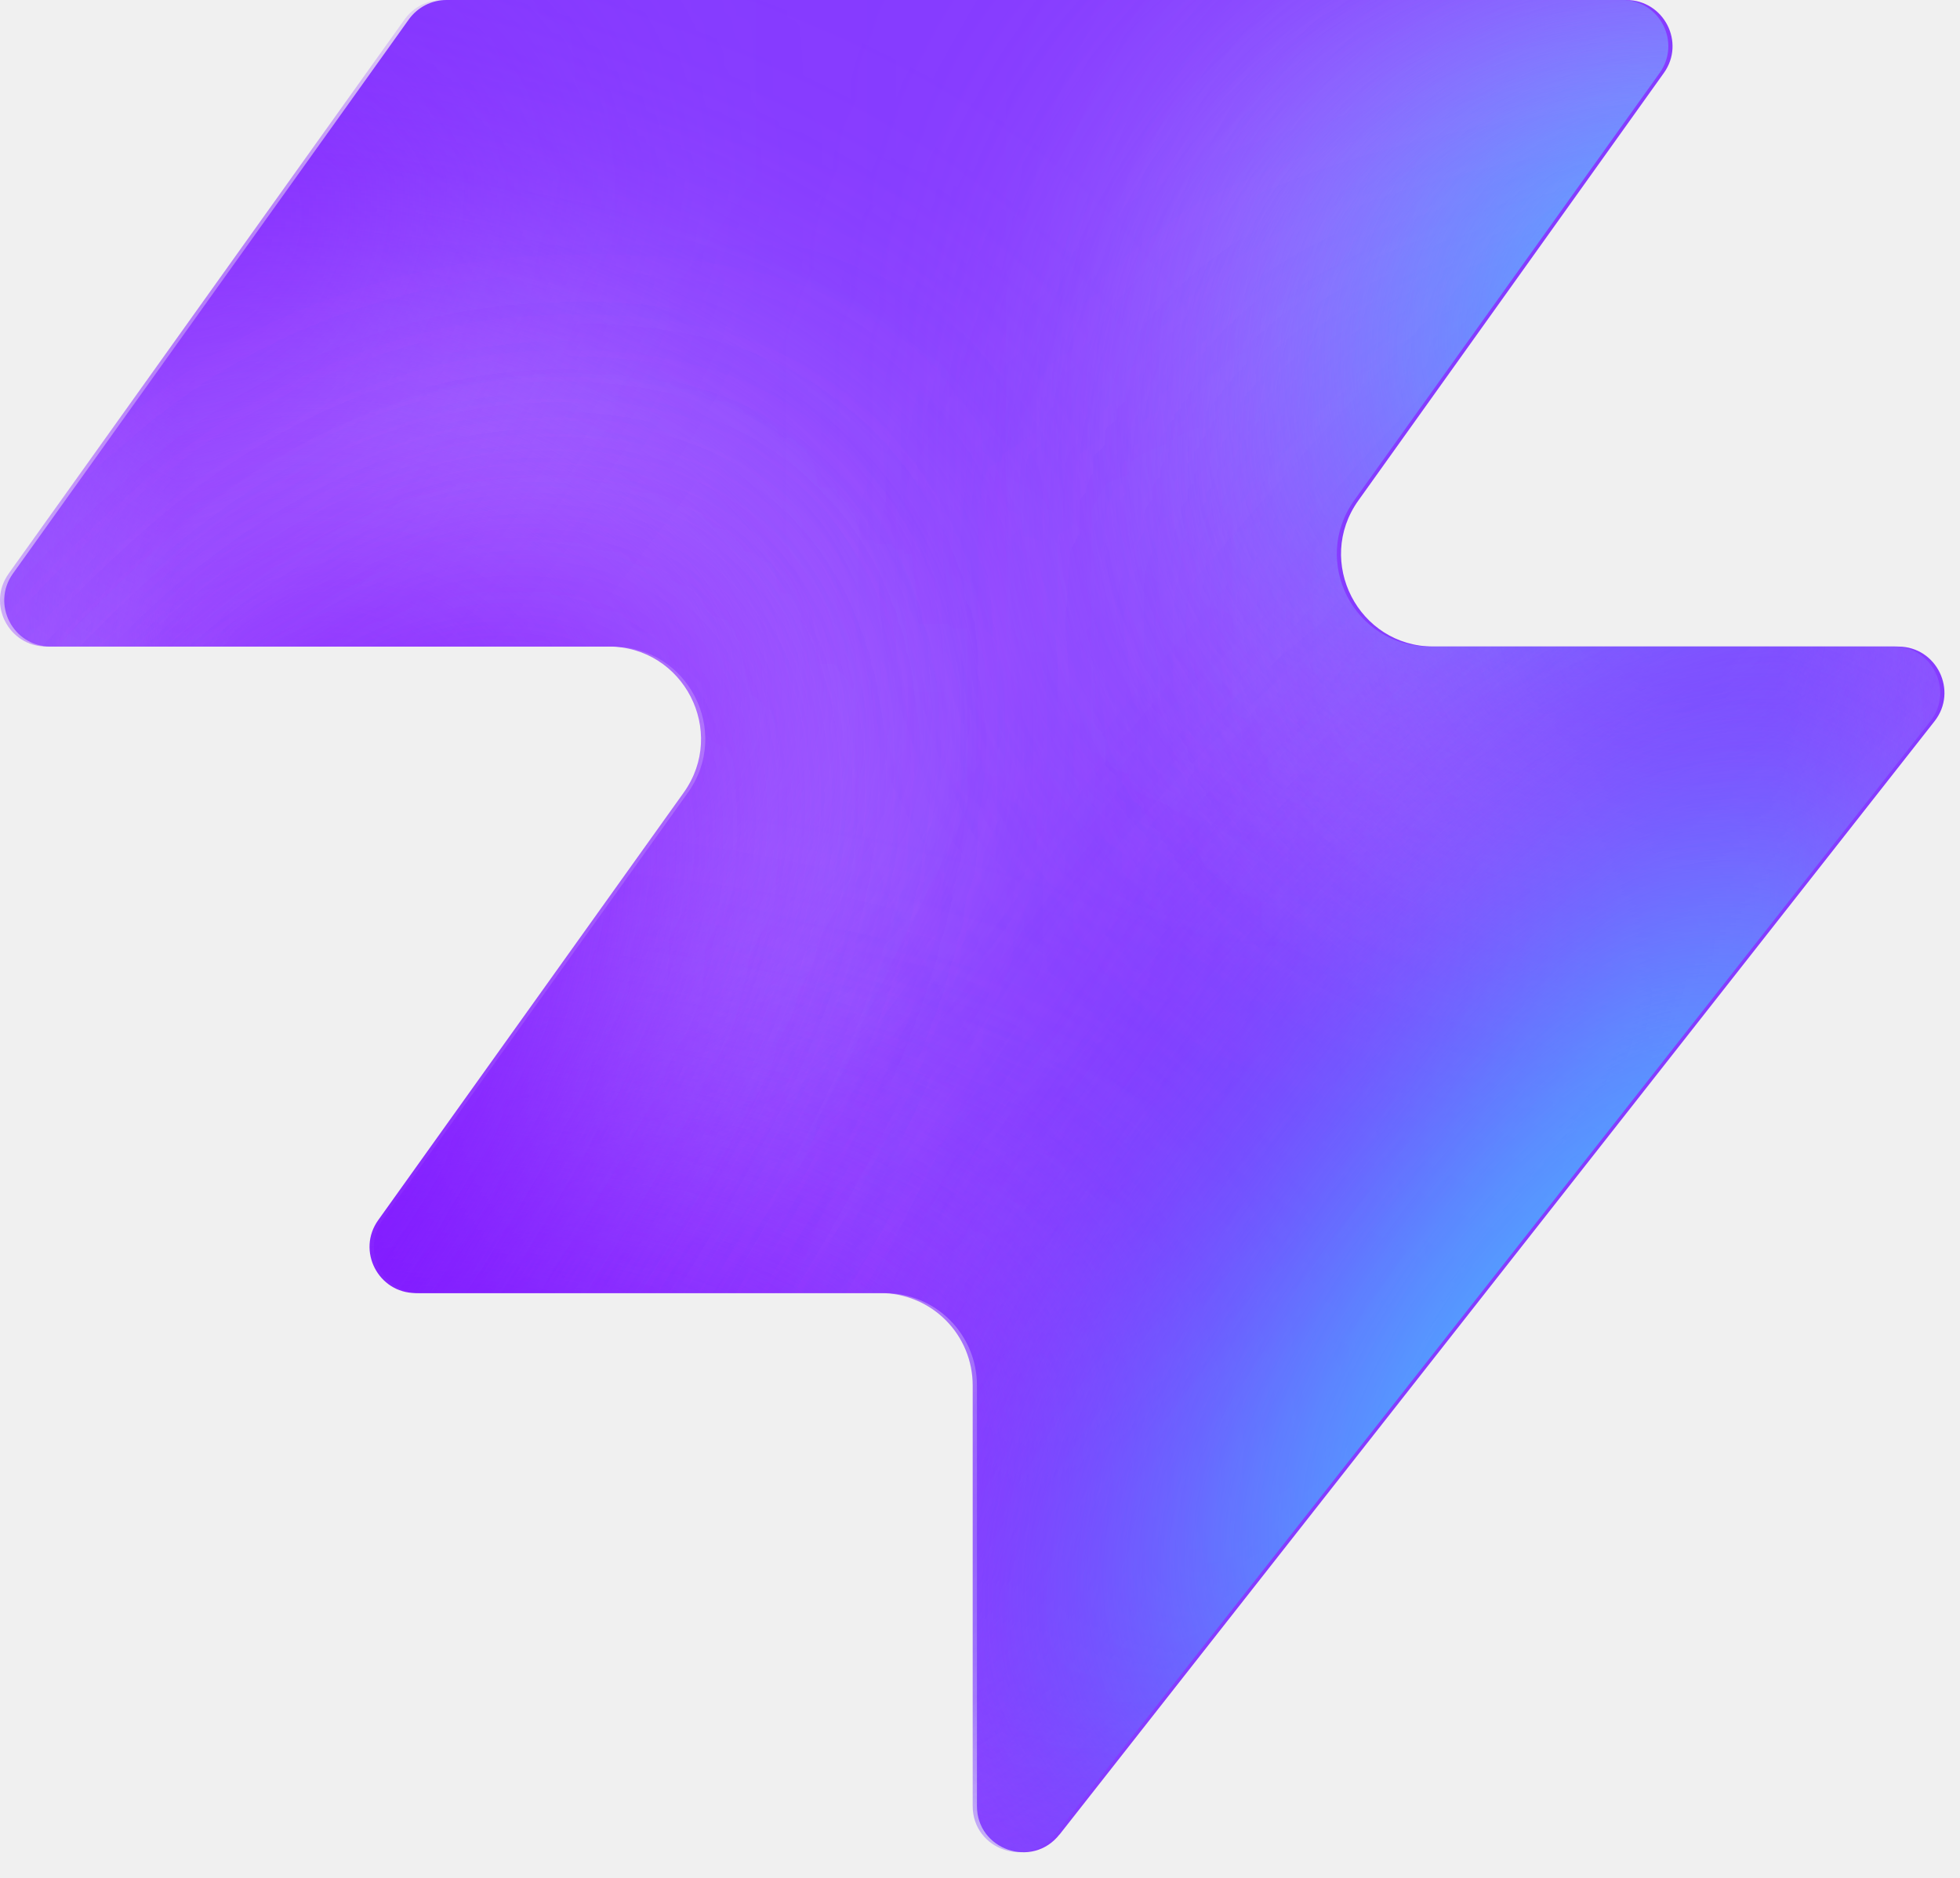
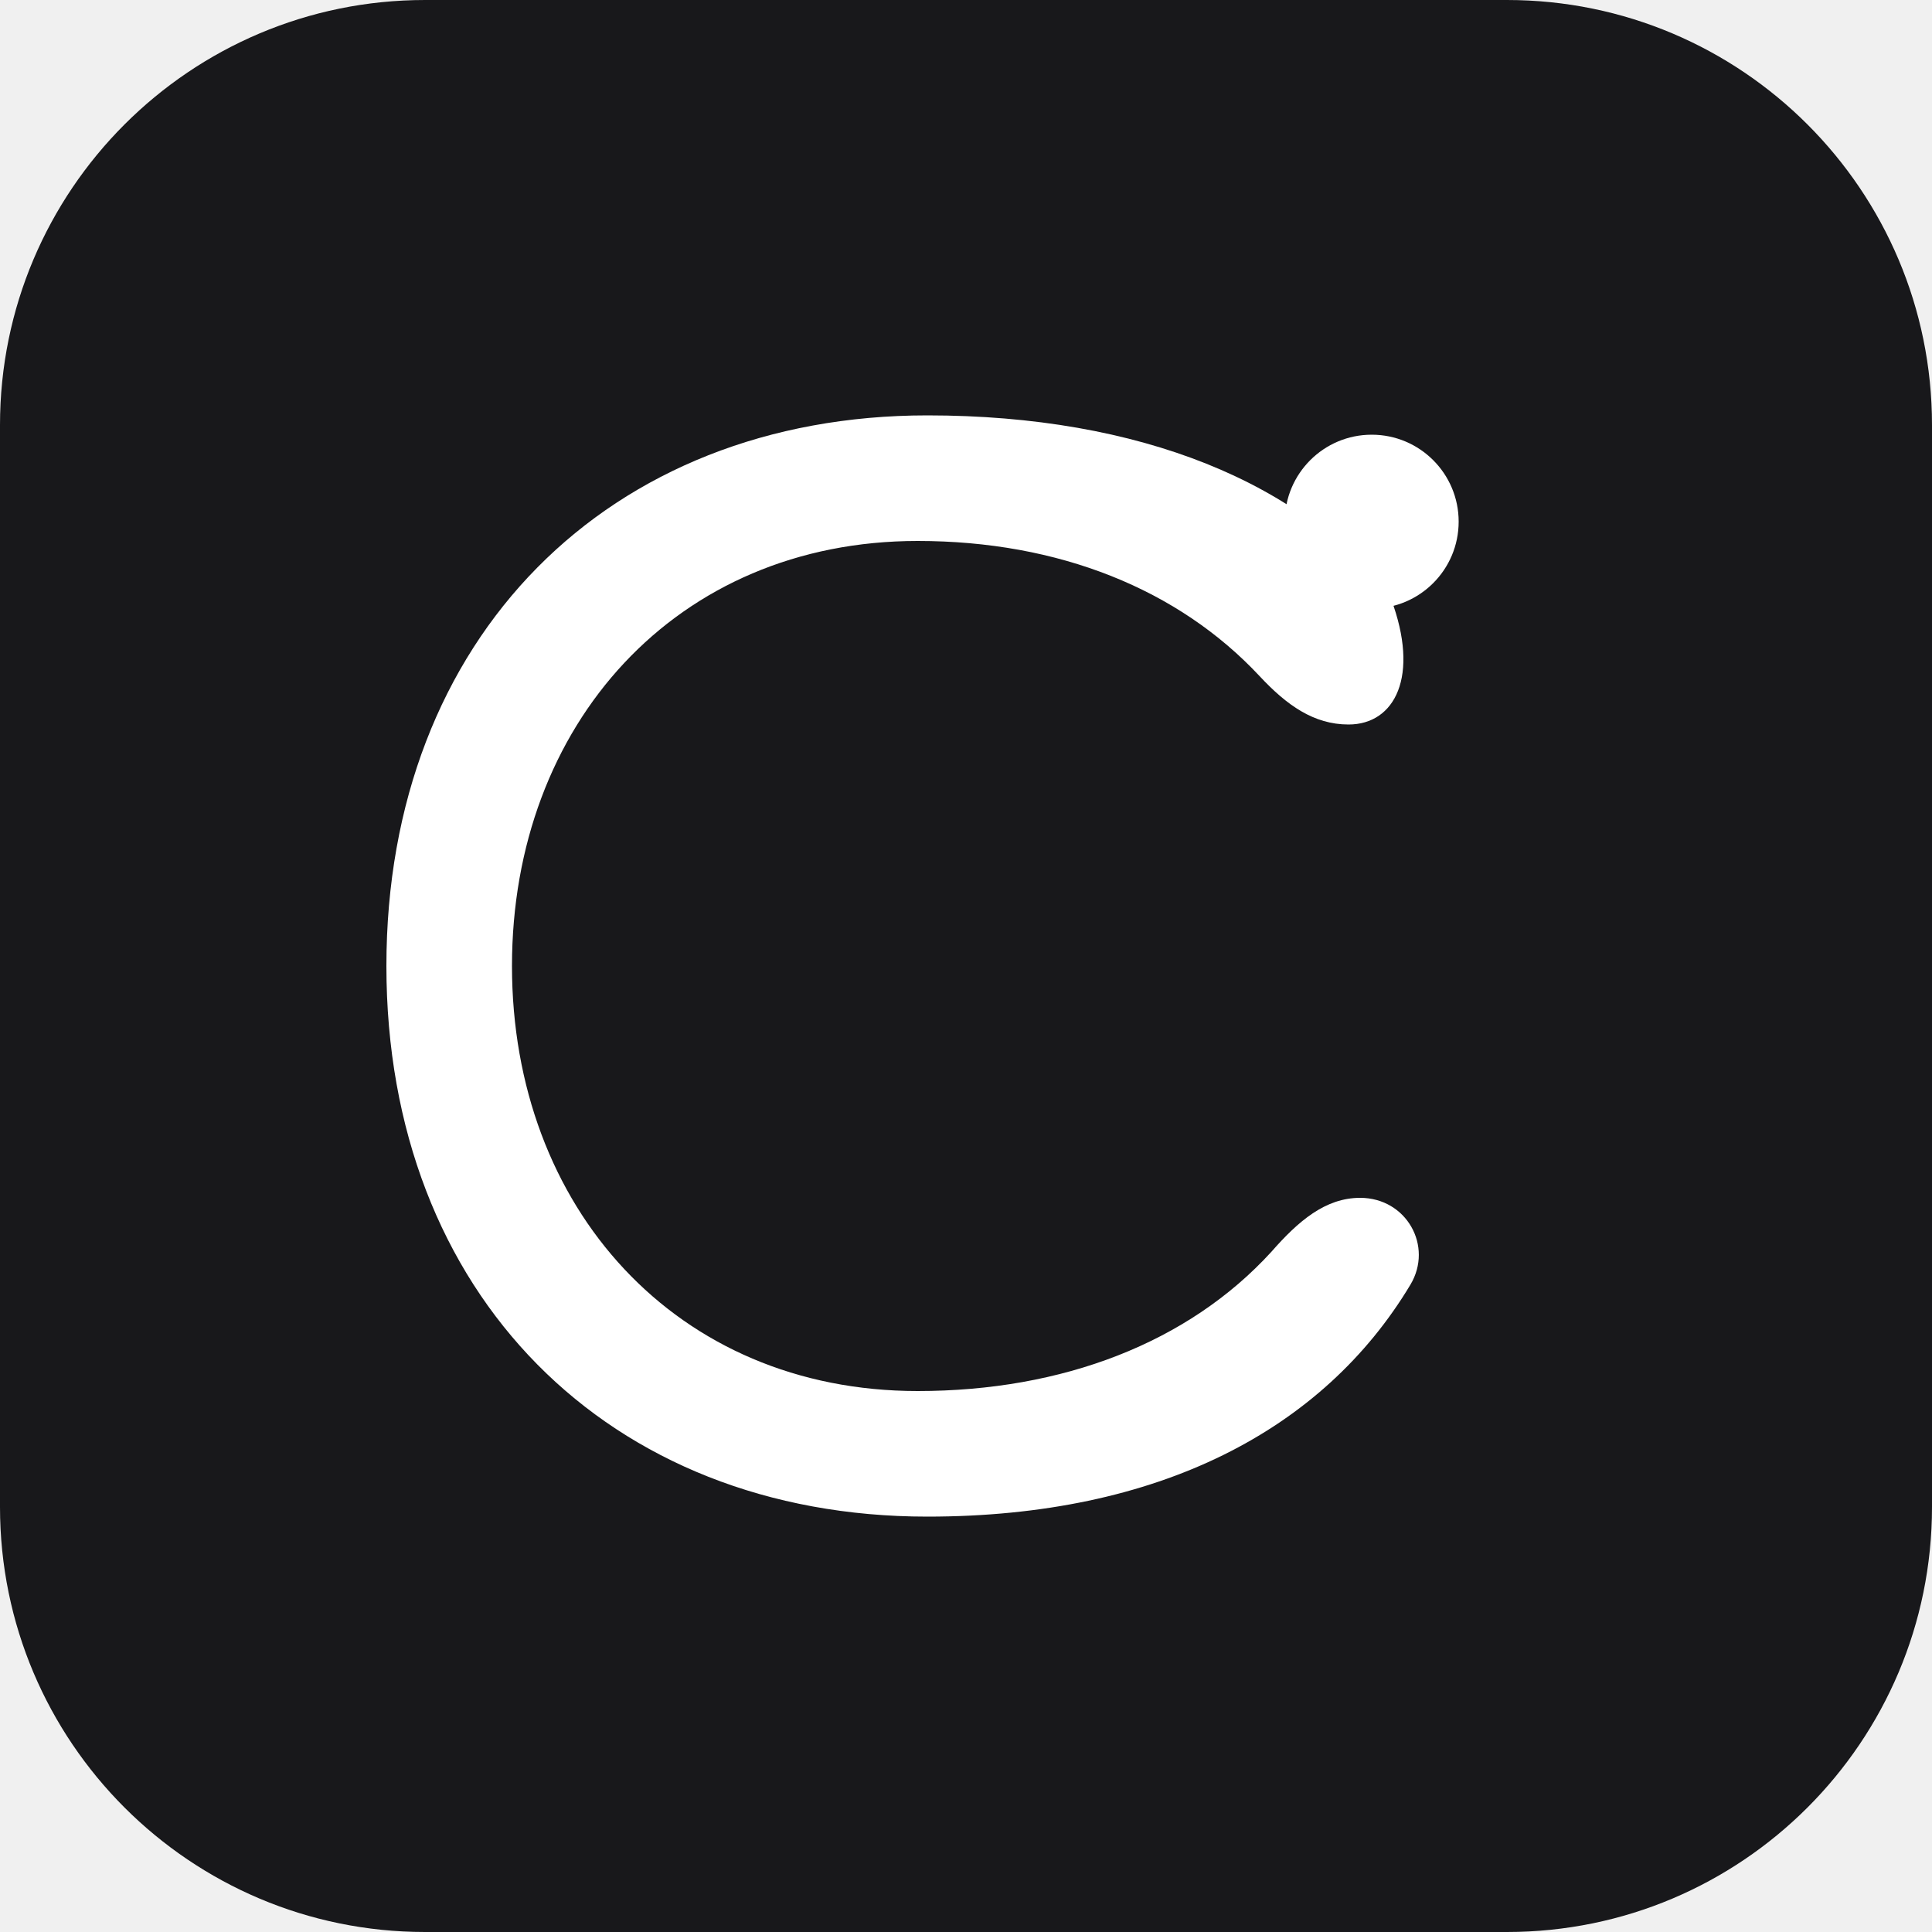
- <svg xmlns="http://www.w3.org/2000/svg" width="48" height="46" fill="none" viewBox="0 0 48 46">
-   <path fill="#863bff" d="M25.946 44.938c-.664.845-2.021.375-2.021-.698V33.937a2.26 2.26 0 0 0-2.262-2.262H10.287c-.92 0-1.456-1.04-.92-1.788l7.48-10.471c1.07-1.497 0-3.578-1.842-3.578H1.237c-.92 0-1.456-1.04-.92-1.788L10.013.474c.214-.297.556-.474.92-.474h28.894c.92 0 1.456 1.04.92 1.788l-7.48 10.471c-1.07 1.498 0 3.579 1.842 3.579h11.377c.943 0 1.473 1.088.89 1.83L25.947 44.94z" style="fill:#863bff;fill:color(display-p3 .525 .23 1);fill-opacity:1" />
-   <mask id="a" width="48" height="46" x="0" y="0" maskUnits="userSpaceOnUse" style="mask-type:alpha">
-     <path fill="#000" d="M25.842 44.938c-.664.844-2.021.375-2.021-.698V33.937a2.26 2.26 0 0 0-2.262-2.262H10.183c-.92 0-1.456-1.04-.92-1.788l7.48-10.471c1.07-1.498 0-3.579-1.842-3.579H1.133c-.92 0-1.456-1.04-.92-1.787L9.91.473c.214-.297.556-.474.92-.474h28.894c.92 0 1.456 1.04.92 1.788l-7.48 10.471c-1.07 1.498 0 3.578 1.842 3.578h11.377c.943 0 1.473 1.088.89 1.832L25.843 44.94z" style="fill:#000;fill-opacity:1" />
-   </mask>
-   <g mask="url(#a)">
-     <g filter="url(#b)">
-       <ellipse cx="5.508" cy="14.704" fill="#ede6ff" rx="5.508" ry="14.704" style="fill:#ede6ff;fill:color(display-p3 .927 .903 1);fill-opacity:1" transform="matrix(.00324 1 1 -.00324 -4.47 31.516)" />
-     </g>
-     <g filter="url(#c)">
-       <ellipse cx="10.399" cy="29.851" fill="#ede6ff" rx="10.399" ry="29.851" style="fill:#ede6ff;fill:color(display-p3 .927 .903 1);fill-opacity:1" transform="matrix(.00324 1 1 -.00324 -39.328 7.883)" />
-     </g>
-     <g filter="url(#d)">
-       <ellipse cx="5.508" cy="30.487" fill="#7e14ff" rx="5.508" ry="30.487" style="fill:#7e14ff;fill:color(display-p3 .492 .077 1);fill-opacity:1" transform="rotate(89.814 -25.913 -14.639)scale(1 -1)" />
-     </g>
-     <g filter="url(#e)">
-       <ellipse cx="5.508" cy="30.599" fill="#7e14ff" rx="5.508" ry="30.599" style="fill:#7e14ff;fill:color(display-p3 .492 .077 1);fill-opacity:1" transform="rotate(89.814 -32.644 -3.334)scale(1 -1)" />
-     </g>
-     <g filter="url(#f)">
-       <ellipse cx="5.508" cy="30.599" fill="#7e14ff" rx="5.508" ry="30.599" style="fill:#7e14ff;fill:color(display-p3 .492 .077 1);fill-opacity:1" transform="matrix(.00324 1 1 -.00324 -34.34 30.47)" />
-     </g>
-     <g filter="url(#g)">
-       <ellipse cx="14.072" cy="22.078" fill="#ede6ff" rx="14.072" ry="22.078" style="fill:#ede6ff;fill:color(display-p3 .927 .903 1);fill-opacity:1" transform="rotate(93.35 24.506 48.493)scale(-1 1)" />
-     </g>
-     <g filter="url(#h)">
-       <ellipse cx="3.47" cy="21.501" fill="#7e14ff" rx="3.47" ry="21.501" style="fill:#7e14ff;fill:color(display-p3 .492 .077 1);fill-opacity:1" transform="rotate(89.009 28.708 47.59)scale(-1 1)" />
-     </g>
-     <g filter="url(#i)">
-       <ellipse cx="3.47" cy="21.501" fill="#7e14ff" rx="3.47" ry="21.501" style="fill:#7e14ff;fill:color(display-p3 .492 .077 1);fill-opacity:1" transform="rotate(89.009 28.708 47.59)scale(-1 1)" />
-     </g>
-     <g filter="url(#j)">
-       <ellipse cx=".387" cy="8.972" fill="#7e14ff" rx="4.407" ry="29.108" style="fill:#7e14ff;fill:color(display-p3 .492 .077 1);fill-opacity:1" transform="rotate(39.51 .387 8.972)" />
-     </g>
-     <g filter="url(#k)">
-       <ellipse cx="47.523" cy="-6.092" fill="#7e14ff" rx="4.407" ry="29.108" style="fill:#7e14ff;fill:color(display-p3 .492 .077 1);fill-opacity:1" transform="rotate(37.892 47.523 -6.092)" />
-     </g>
-     <g filter="url(#l)">
-       <ellipse cx="41.412" cy="6.333" fill="#47bfff" rx="5.971" ry="9.665" style="fill:#47bfff;fill:color(display-p3 .28 .748 1);fill-opacity:1" transform="rotate(37.892 41.412 6.333)" />
-     </g>
-     <g filter="url(#m)">
-       <ellipse cx="-1.879" cy="38.332" fill="#7e14ff" rx="4.407" ry="29.108" style="fill:#7e14ff;fill:color(display-p3 .492 .077 1);fill-opacity:1" transform="rotate(37.892 -1.88 38.332)" />
-     </g>
-     <g filter="url(#n)">
-       <ellipse cx="-1.879" cy="38.332" fill="#7e14ff" rx="4.407" ry="29.108" style="fill:#7e14ff;fill:color(display-p3 .492 .077 1);fill-opacity:1" transform="rotate(37.892 -1.88 38.332)" />
-     </g>
-     <g filter="url(#o)">
-       <ellipse cx="35.651" cy="29.907" fill="#7e14ff" rx="4.407" ry="29.108" style="fill:#7e14ff;fill:color(display-p3 .492 .077 1);fill-opacity:1" transform="rotate(37.892 35.651 29.907)" />
-     </g>
-     <g filter="url(#p)">
-       <ellipse cx="38.418" cy="32.4" fill="#47bfff" rx="5.971" ry="15.297" style="fill:#47bfff;fill:color(display-p3 .28 .748 1);fill-opacity:1" transform="rotate(37.892 38.418 32.4)" />
-     </g>
-   </g>
-   <defs>
-     <filter id="b" width="60.045" height="41.654" x="-19.77" y="16.149" color-interpolation-filters="sRGB" filterUnits="userSpaceOnUse">
-       <feFlood flood-opacity="0" result="BackgroundImageFix" />
-       <feBlend in="SourceGraphic" in2="BackgroundImageFix" result="shape" />
-       <feGaussianBlur result="effect1_foregroundBlur_2002_17158" stdDeviation="7.659" />
-     </filter>
-     <filter id="c" width="90.34" height="51.437" x="-54.613" y="-7.533" color-interpolation-filters="sRGB" filterUnits="userSpaceOnUse">
-       <feFlood flood-opacity="0" result="BackgroundImageFix" />
-       <feBlend in="SourceGraphic" in2="BackgroundImageFix" result="shape" />
-       <feGaussianBlur result="effect1_foregroundBlur_2002_17158" stdDeviation="7.659" />
-     </filter>
-     <filter id="d" width="79.355" height="29.4" x="-49.64" y="2.03" color-interpolation-filters="sRGB" filterUnits="userSpaceOnUse">
-       <feFlood flood-opacity="0" result="BackgroundImageFix" />
-       <feBlend in="SourceGraphic" in2="BackgroundImageFix" result="shape" />
-       <feGaussianBlur result="effect1_foregroundBlur_2002_17158" stdDeviation="4.596" />
-     </filter>
-     <filter id="e" width="79.579" height="29.4" x="-45.045" y="20.029" color-interpolation-filters="sRGB" filterUnits="userSpaceOnUse">
-       <feFlood flood-opacity="0" result="BackgroundImageFix" />
-       <feBlend in="SourceGraphic" in2="BackgroundImageFix" result="shape" />
-       <feGaussianBlur result="effect1_foregroundBlur_2002_17158" stdDeviation="4.596" />
-     </filter>
-     <filter id="f" width="79.579" height="29.4" x="-43.513" y="21.178" color-interpolation-filters="sRGB" filterUnits="userSpaceOnUse">
-       <feFlood flood-opacity="0" result="BackgroundImageFix" />
-       <feBlend in="SourceGraphic" in2="BackgroundImageFix" result="shape" />
-       <feGaussianBlur result="effect1_foregroundBlur_2002_17158" stdDeviation="4.596" />
-     </filter>
-     <filter id="g" width="74.749" height="58.852" x="15.756" y="-17.901" color-interpolation-filters="sRGB" filterUnits="userSpaceOnUse">
-       <feFlood flood-opacity="0" result="BackgroundImageFix" />
-       <feBlend in="SourceGraphic" in2="BackgroundImageFix" result="shape" />
-       <feGaussianBlur result="effect1_foregroundBlur_2002_17158" stdDeviation="7.659" />
-     </filter>
-     <filter id="h" width="61.377" height="25.362" x="23.548" y="2.284" color-interpolation-filters="sRGB" filterUnits="userSpaceOnUse">
-       <feFlood flood-opacity="0" result="BackgroundImageFix" />
-       <feBlend in="SourceGraphic" in2="BackgroundImageFix" result="shape" />
-       <feGaussianBlur result="effect1_foregroundBlur_2002_17158" stdDeviation="4.596" />
-     </filter>
-     <filter id="i" width="61.377" height="25.362" x="23.548" y="2.284" color-interpolation-filters="sRGB" filterUnits="userSpaceOnUse">
-       <feFlood flood-opacity="0" result="BackgroundImageFix" />
-       <feBlend in="SourceGraphic" in2="BackgroundImageFix" result="shape" />
-       <feGaussianBlur result="effect1_foregroundBlur_2002_17158" stdDeviation="4.596" />
-     </filter>
-     <filter id="j" width="56.045" height="63.649" x="-27.636" y="-22.853" color-interpolation-filters="sRGB" filterUnits="userSpaceOnUse">
-       <feFlood flood-opacity="0" result="BackgroundImageFix" />
-       <feBlend in="SourceGraphic" in2="BackgroundImageFix" result="shape" />
-       <feGaussianBlur result="effect1_foregroundBlur_2002_17158" stdDeviation="4.596" />
-     </filter>
-     <filter id="k" width="54.814" height="64.646" x="20.116" y="-38.415" color-interpolation-filters="sRGB" filterUnits="userSpaceOnUse">
-       <feFlood flood-opacity="0" result="BackgroundImageFix" />
-       <feBlend in="SourceGraphic" in2="BackgroundImageFix" result="shape" />
-       <feGaussianBlur result="effect1_foregroundBlur_2002_17158" stdDeviation="4.596" />
-     </filter>
-     <filter id="l" width="33.541" height="35.313" x="24.641" y="-11.323" color-interpolation-filters="sRGB" filterUnits="userSpaceOnUse">
-       <feFlood flood-opacity="0" result="BackgroundImageFix" />
-       <feBlend in="SourceGraphic" in2="BackgroundImageFix" result="shape" />
-       <feGaussianBlur result="effect1_foregroundBlur_2002_17158" stdDeviation="4.596" />
-     </filter>
-     <filter id="m" width="54.814" height="64.646" x="-29.286" y="6.009" color-interpolation-filters="sRGB" filterUnits="userSpaceOnUse">
-       <feFlood flood-opacity="0" result="BackgroundImageFix" />
-       <feBlend in="SourceGraphic" in2="BackgroundImageFix" result="shape" />
-       <feGaussianBlur result="effect1_foregroundBlur_2002_17158" stdDeviation="4.596" />
-     </filter>
-     <filter id="n" width="54.814" height="64.646" x="-29.286" y="6.009" color-interpolation-filters="sRGB" filterUnits="userSpaceOnUse">
-       <feFlood flood-opacity="0" result="BackgroundImageFix" />
-       <feBlend in="SourceGraphic" in2="BackgroundImageFix" result="shape" />
-       <feGaussianBlur result="effect1_foregroundBlur_2002_17158" stdDeviation="4.596" />
-     </filter>
-     <filter id="o" width="54.814" height="64.646" x="8.244" y="-2.416" color-interpolation-filters="sRGB" filterUnits="userSpaceOnUse">
-       <feFlood flood-opacity="0" result="BackgroundImageFix" />
-       <feBlend in="SourceGraphic" in2="BackgroundImageFix" result="shape" />
-       <feGaussianBlur result="effect1_foregroundBlur_2002_17158" stdDeviation="4.596" />
-     </filter>
-     <filter id="p" width="39.409" height="43.623" x="18.713" y="10.588" color-interpolation-filters="sRGB" filterUnits="userSpaceOnUse">
-       <feFlood flood-opacity="0" result="BackgroundImageFix" />
-       <feBlend in="SourceGraphic" in2="BackgroundImageFix" result="shape" />
-       <feGaussianBlur result="effect1_foregroundBlur_2002_17158" stdDeviation="4.596" />
-     </filter>
-   </defs>
+ <svg xmlns="http://www.w3.org/2000/svg" viewBox="0 0 100 100" fill="none">
+   <rect width="100" height="100" rx="22" fill="#18181B" />
+   <path d="M72 31C67.5 25 59 21.5 48 21.5C31.5 21.5 20 33 20 50C20 67 31.5 78.5 48 78.5C60 78.5 68.5 74 73 66.5C74.2 64.5 72.8 62 70.4 62C68.6 62 67.2 63.2 65.8 64.8C61.5 69.5 55 72 47.5 72C35 72 26.5 62.5 26.5 50C26.5 37.5 35 28 47.5 28C54.8 28 61 30.5 65.2 35C66.6 36.5 68 37.5 69.8 37.5C72.2 37.5 73.5 35 72 31Z" fill="#FFFFFF" />
+   <circle cx="71" cy="27" r="4.5" fill="#FFFFFF" />
</svg>
